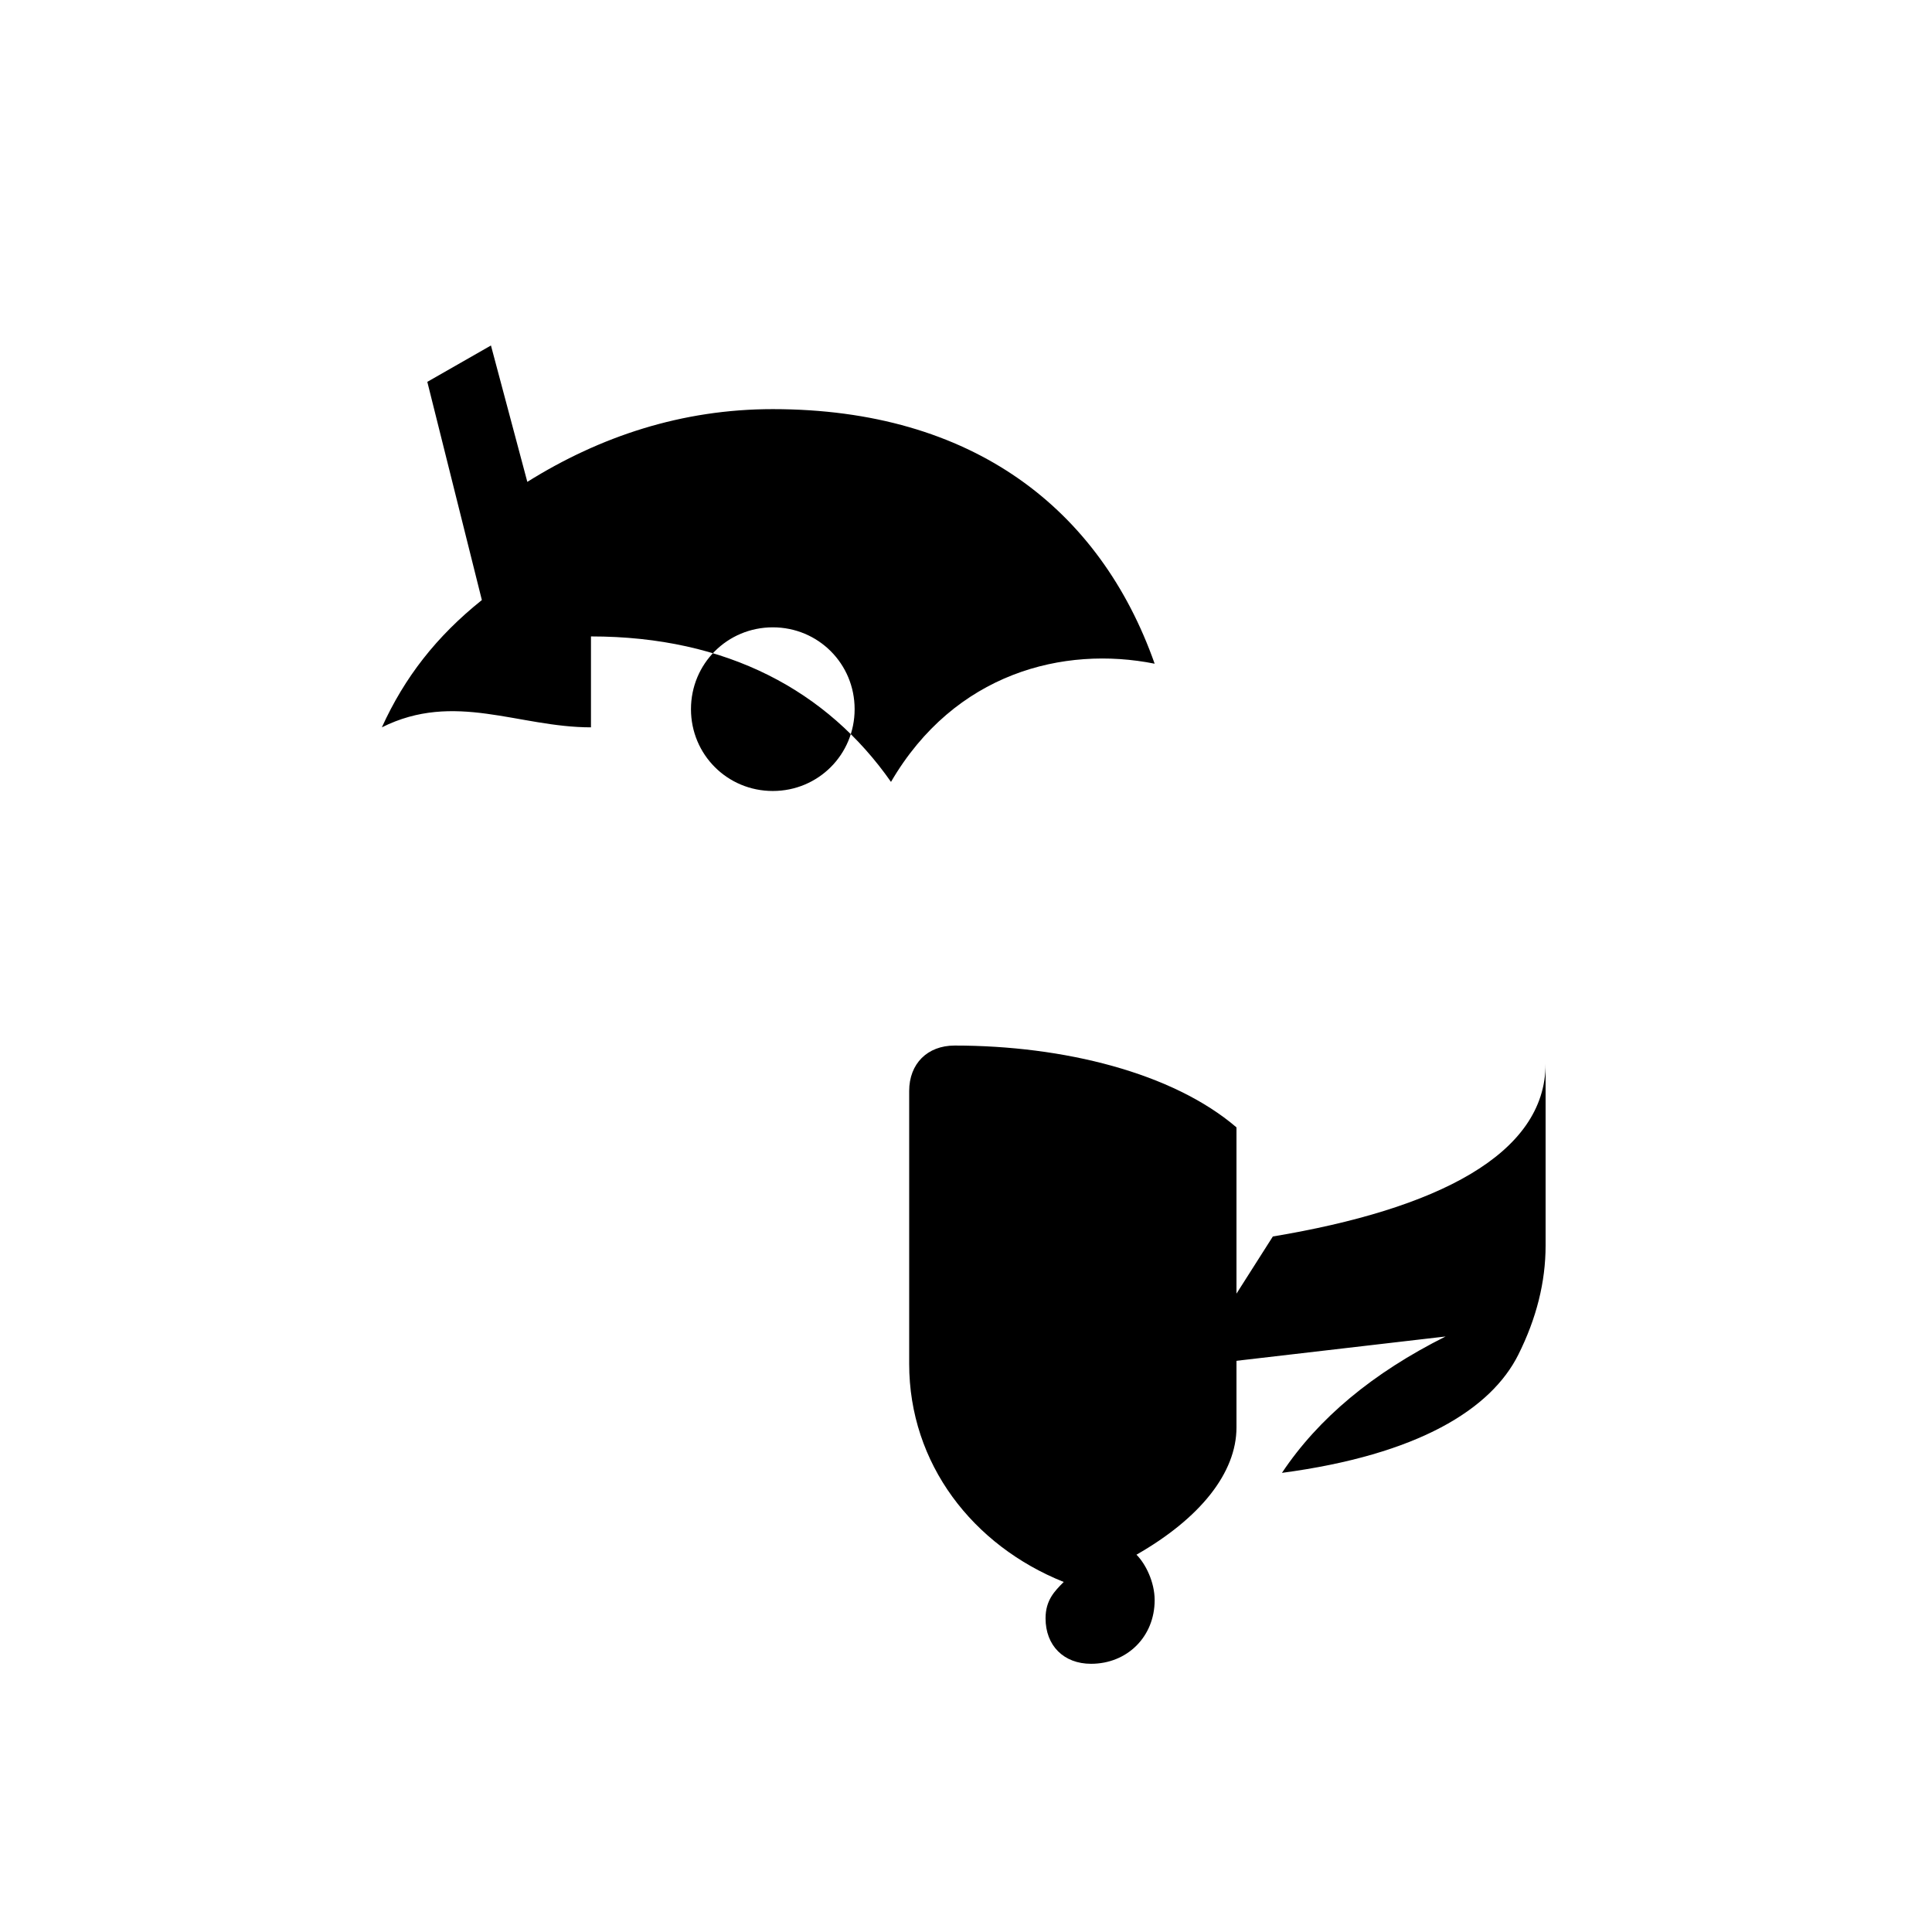
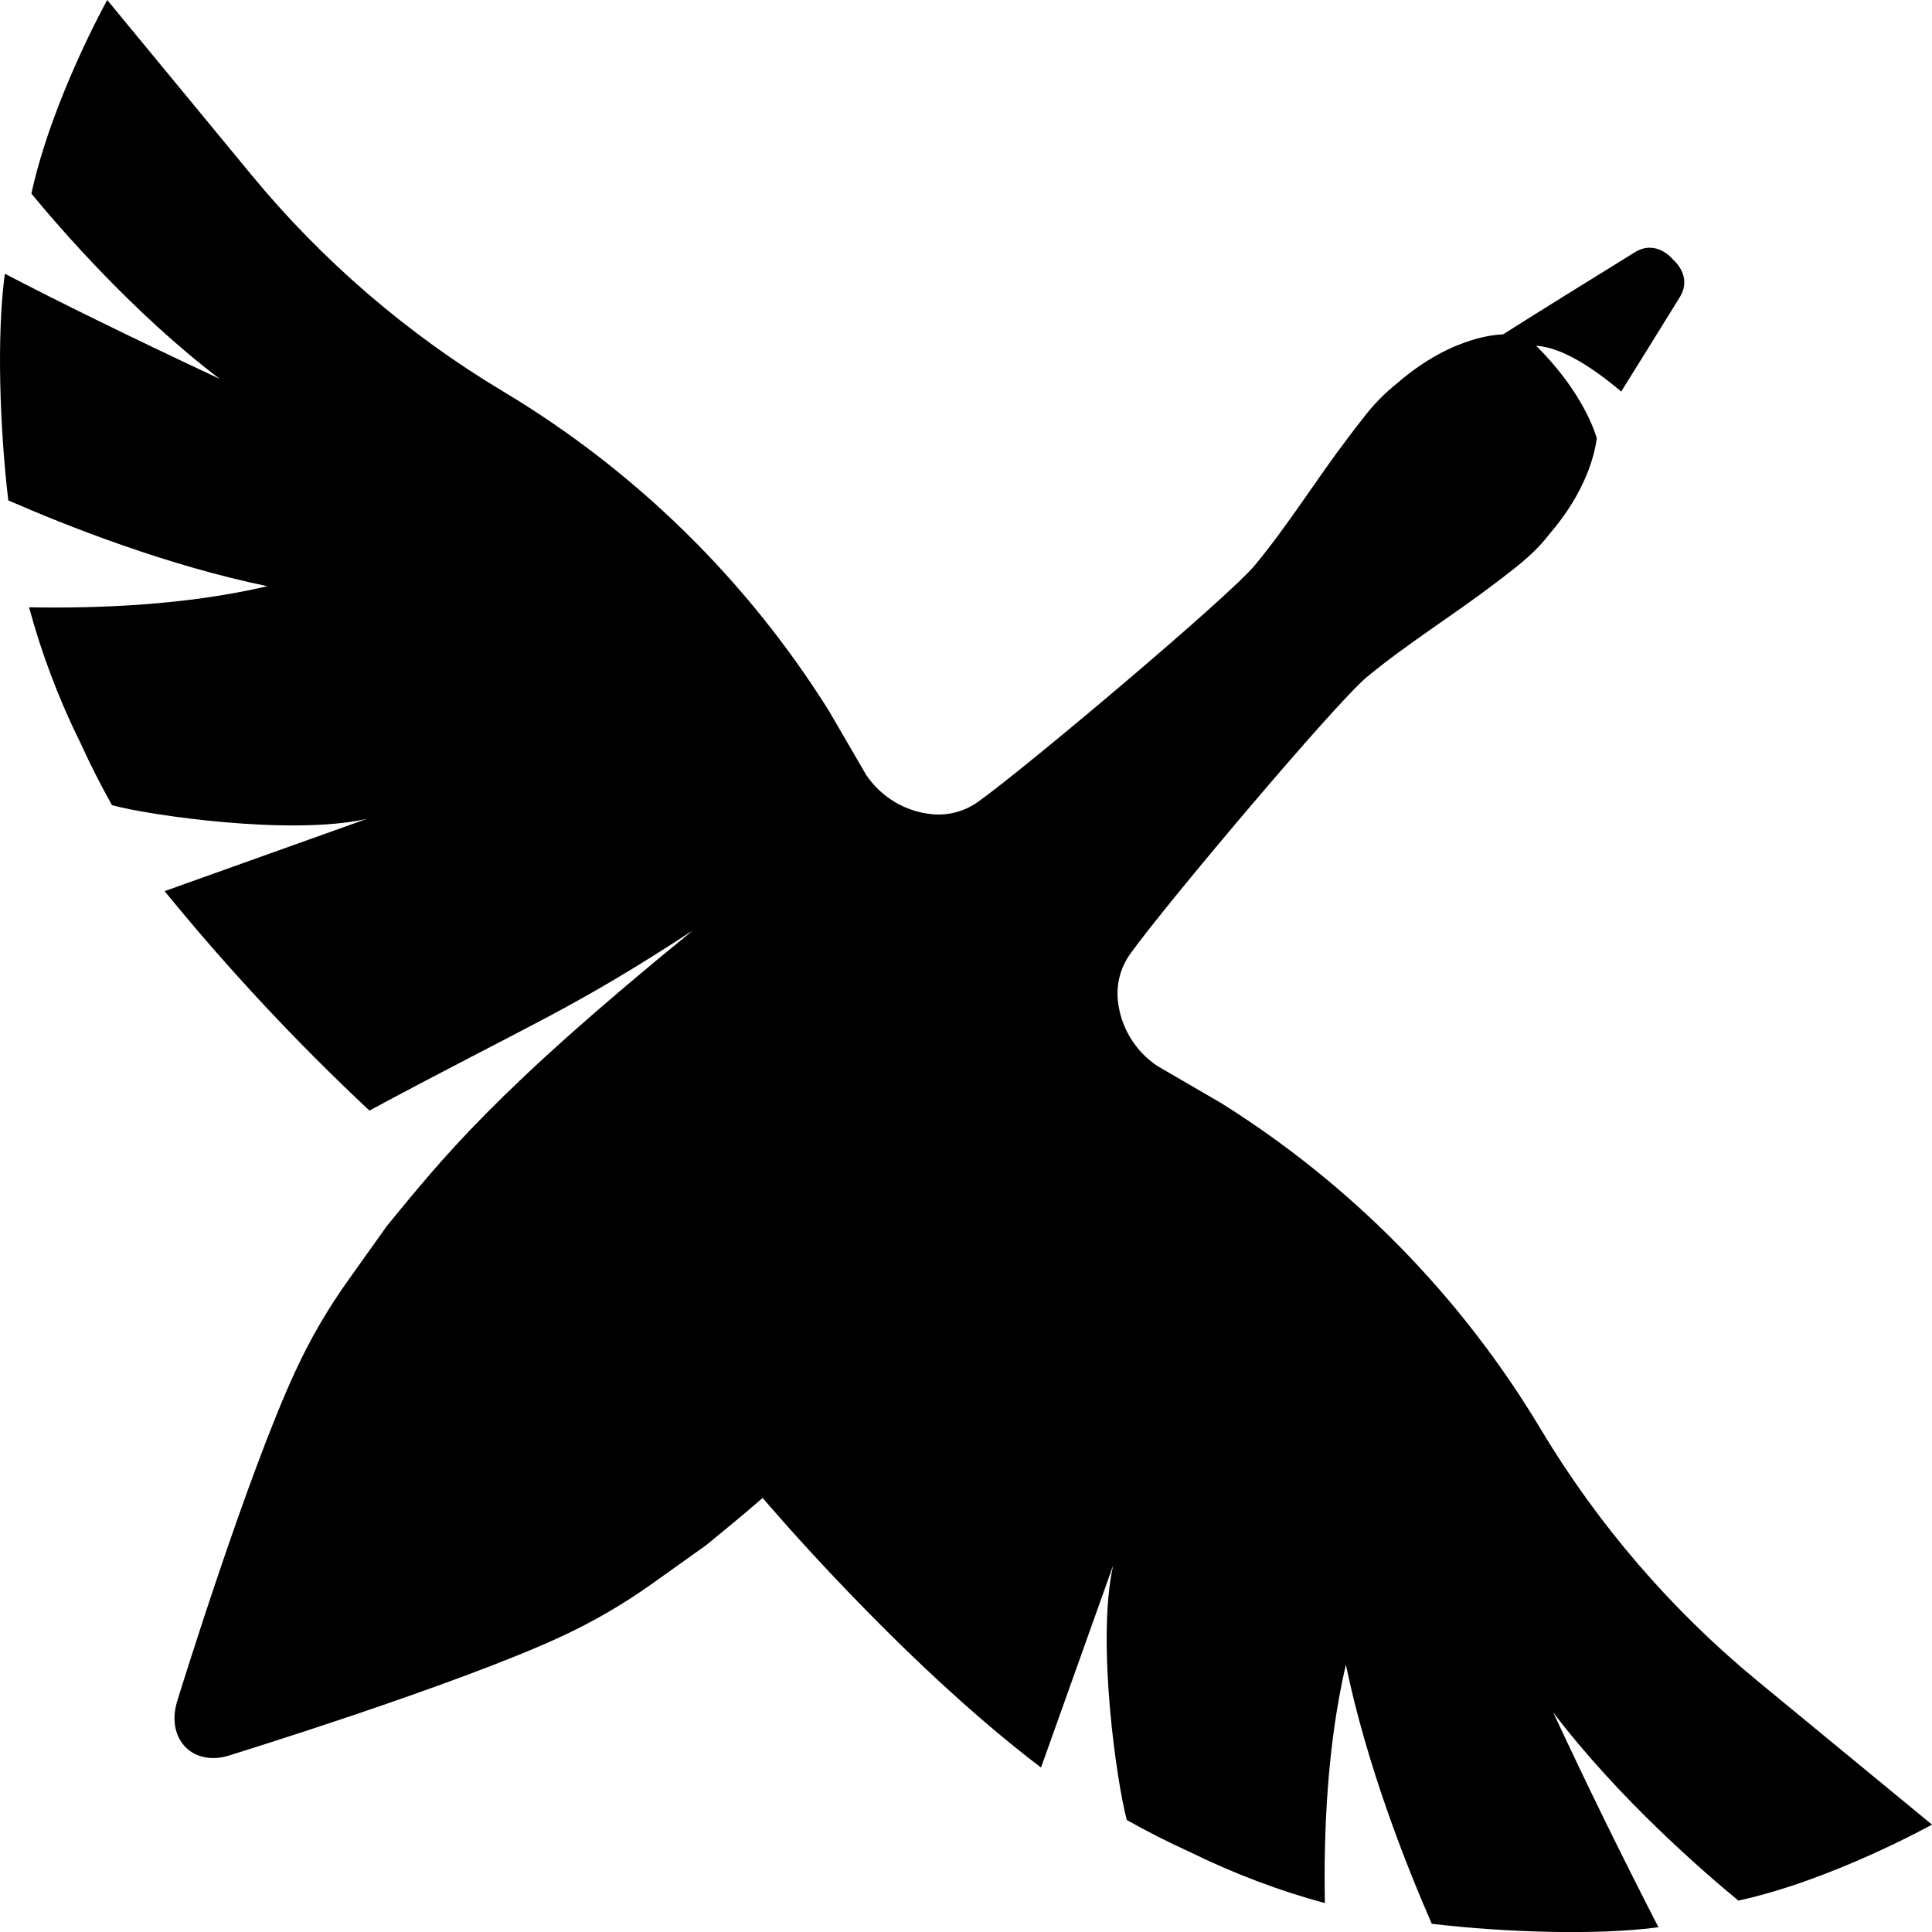
- <svg xmlns="http://www.w3.org/2000/svg" width="512" height="512" viewBox="0 0 425 425" fill="none">
-   <path d="M130 140c30 0 52 12 66 32 14-24 38-30 58-26-12-34-40-56-84-56-20 0-38 6-54 16l-8-30-14 8 12 48c-10 8-17 17-22 28 16-8 30 0 46 0zm40 34c-10 0-18-8-18-18s8-18 18-18 18 8 18 18c0 10-8 18-18 18zm170 60c0 20-24 32-60 38l-14 22c-16 4-24 2-32-6l-2 16 86-10c-16 8-28 18-36 30 30-4 46-14 52-26 4-8 6-16 6-24v-30c0-20 0-20 0-10z" fill="#000000" />
-   <path d="M210 230c-6 0-10 4-10 10v60c0 22 14 40 34 48-2 2-4 4-4 8 0 6 4 10 10 10 8 0 14-6 14-14 0-4-2-8-4-10 14-8 22-18 22-28v-66c-14-12-38-18-62-18z" fill="#000000" />
+ <svg xmlns="http://www.w3.org/2000/svg" fill="#000000" fill-rule="evenodd" height="1em" style="flex:none;line-height:1" viewBox="0 0 24 24" width="1em">
+   <path d="M21.595 23.61c1.167-.254 2.405-.944 2.405-.944l-2.167-1.784a12.124 12.124 0 01-2.695-3.131 12.127 12.127 0 00-3.97-4.049l-.794-.462a1.115 1.115 0 01-.488-.815.844.844 0 01.154-.575c.413-.582 2.548-3.115 2.94-3.44.503-.416 1.065-.762 1.586-1.159.074-.056.148-.112.221-.17.003-.002.007-.004.009-.007.167-.131.325-.272.45-.438.453-.524.563-.988.59-1.193-.061-.197-.244-.639-.753-1.148.319.02.705.272 1.056.569.235-.376.481-.773.727-1.171.165-.266-.08-.465-.086-.471h-.001V3.22c-.007-.007-.206-.25-.471-.086-.567.35-1.134.702-1.639 1.021 0 0-.597-.012-1.305.599a2.464 2.464 0 00-.438.45l-.007.009c-.058.072-.114.147-.17.221-.397.521-.743 1.083-1.16 1.587-.323.391-2.857 2.526-3.44 2.94a.842.842 0 01-.574.153 1.115 1.115 0 01-.815-.488l-.462-.794a12.123 12.123 0 00-4.049-3.97 12.133 12.133 0 01-3.13-2.695L1.332 0S.643 1.238.39 2.405c.352.428 1.27 1.49 2.34 2.302C1.58 4.167.73 3.75.06 3.4c-.103.765-.063 1.92.043 2.816.726.317 1.961.806 3.219 1.066-1.006.236-2.11.278-2.961.262.15.554.358 1.119.64 1.688.119.263.25.52.39.77.452.125 2.222.383 3.164.171l-2.51.897a27.776 27.776 0 002.544 2.726c2.031-1.092 2.494-1.241 4.018-2.238-2.467 2.008-3.108 2.828-3.8 3.67l-.483.678c-.25.351-.469.725-.65 1.117-.61 1.31-1.47 4.1-1.47 4.1-.154.486.202.842.674.674 0 0 2.79-.861 4.1-1.47.392-.182.766-.4 1.118-.65l.677-.483c.227-.187.453-.37.701-.586 0 0 1.705 2.02 3.458 3.349l.896-2.511c-.211.942.046 2.712.17 3.163.252.142.509.272.772.392.569.28 1.134.49 1.688.64-.016-.853.026-1.956.261-2.962.26 1.258.75 2.493 1.067 3.219.895.106 2.051.146 2.816.043a73.87 73.87 0 01-1.308-2.67c.811 1.07 1.874 1.988 2.302 2.34h-.001z" />
</svg>
